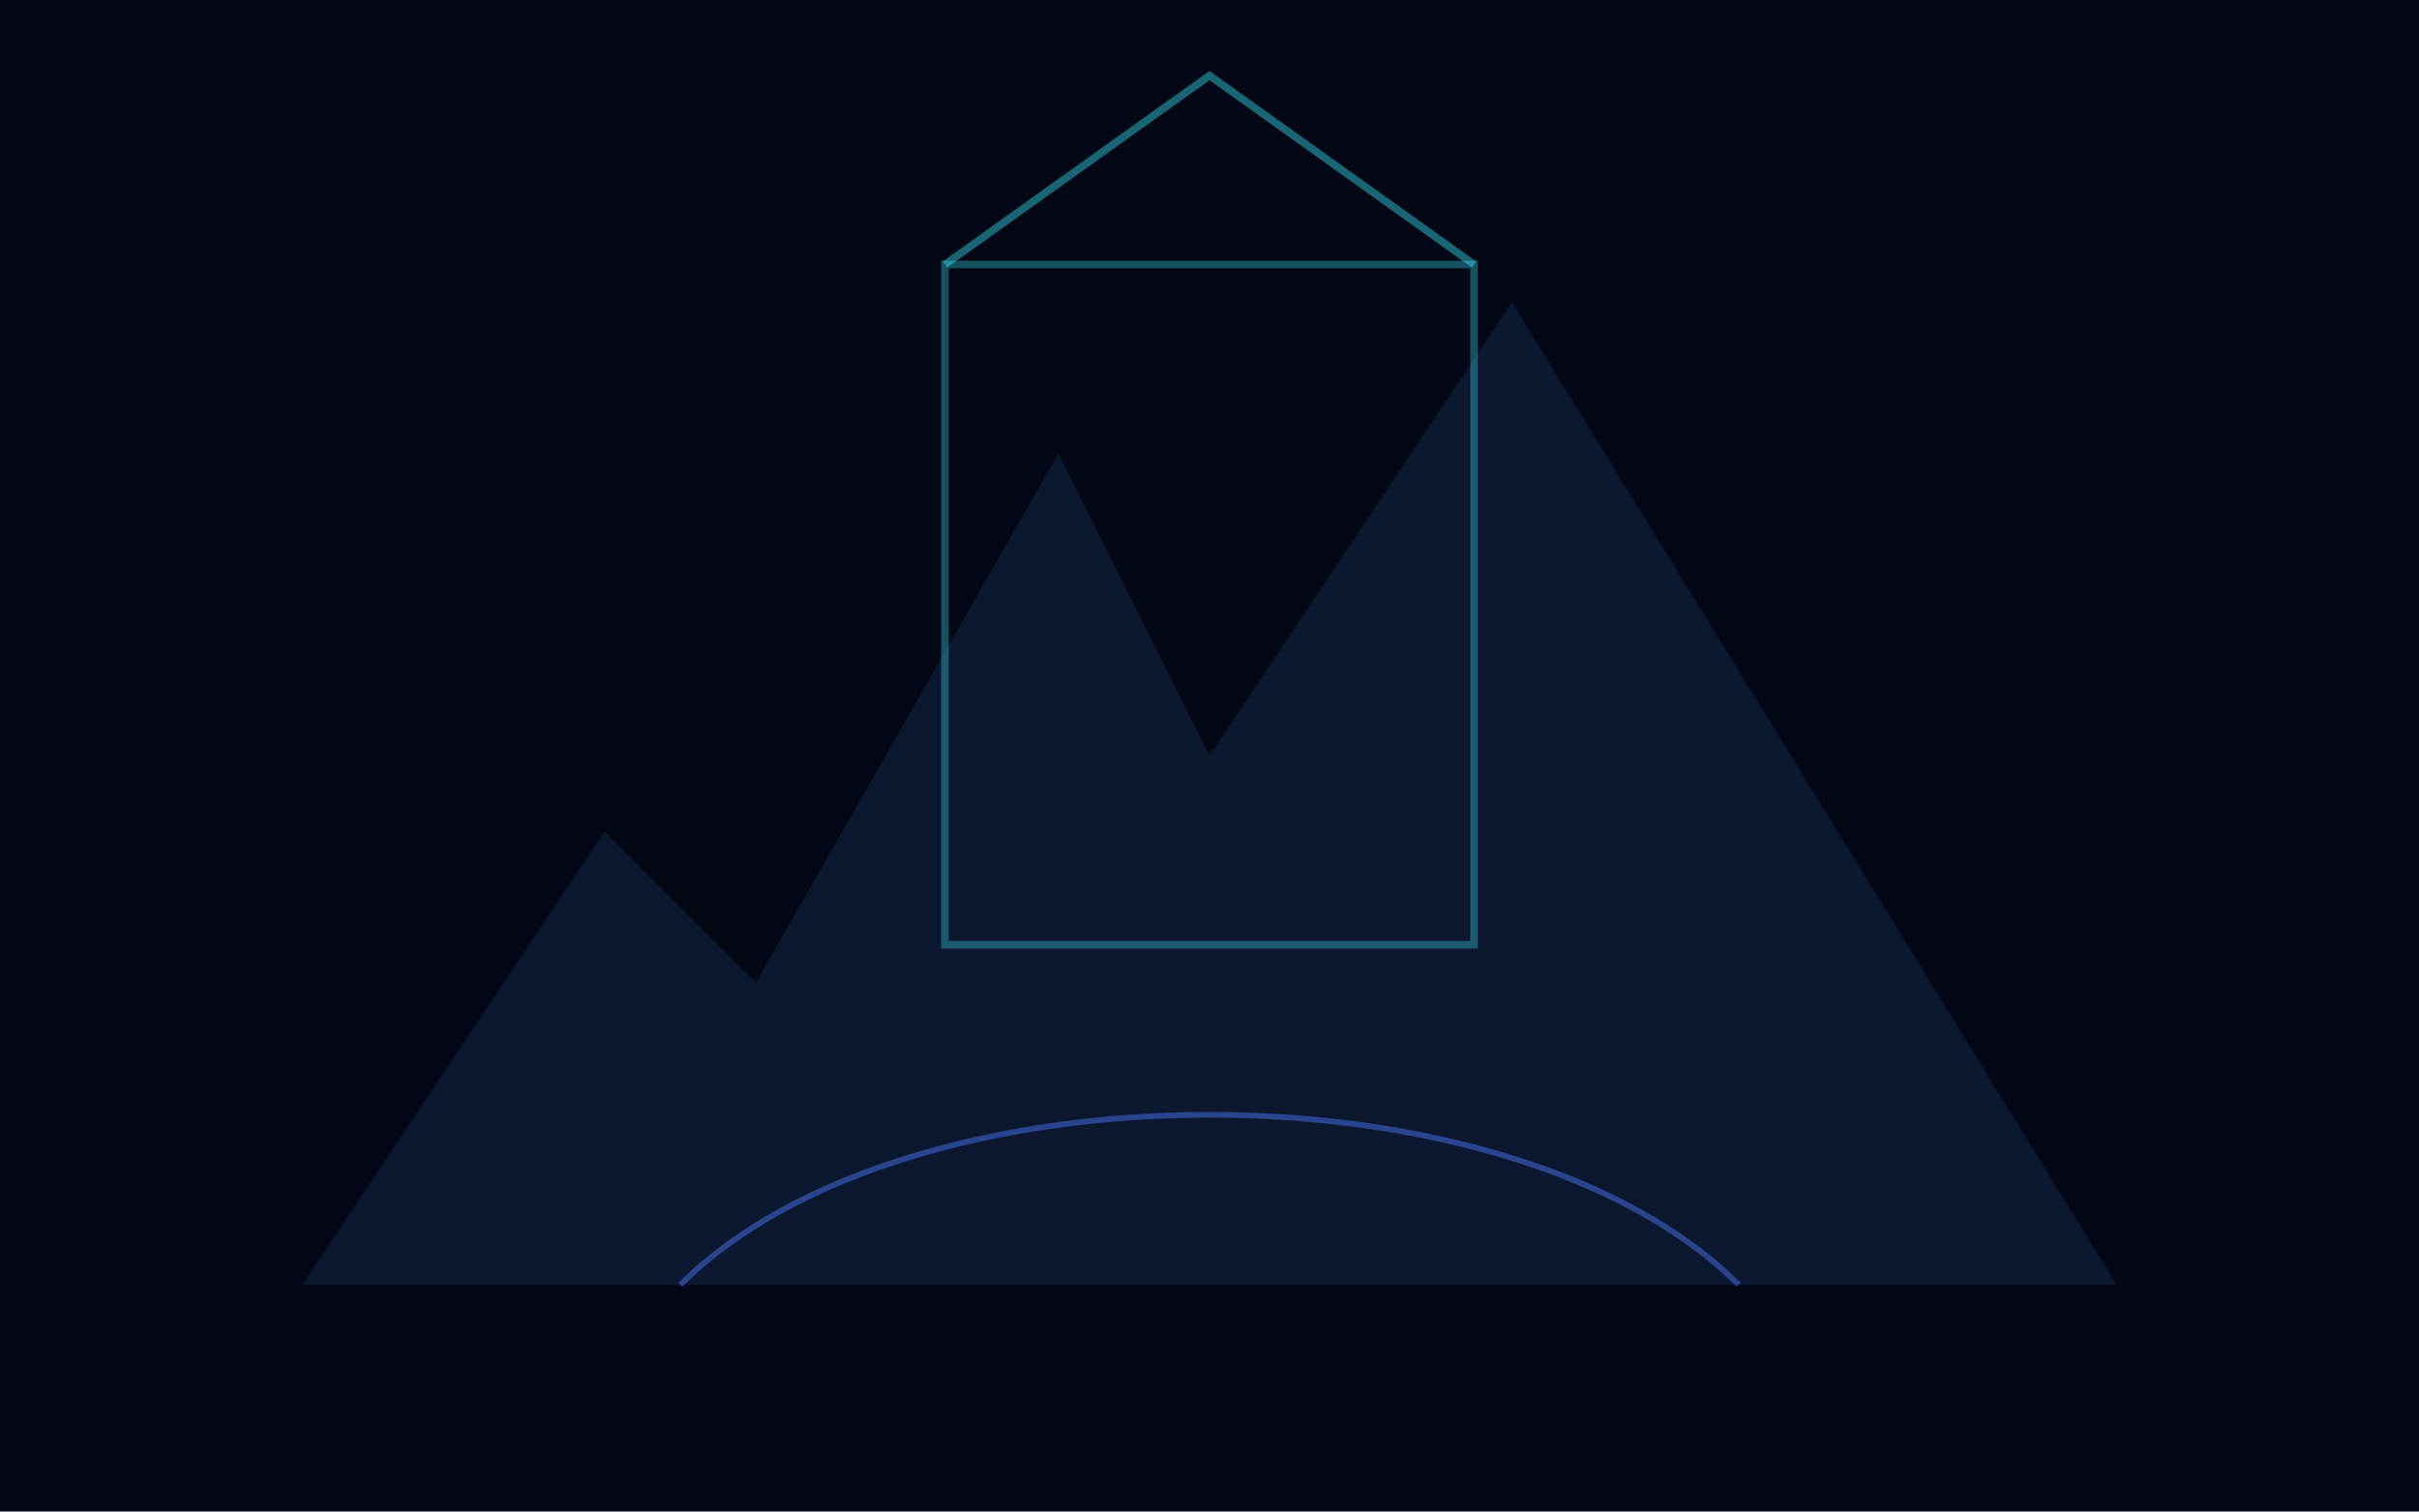
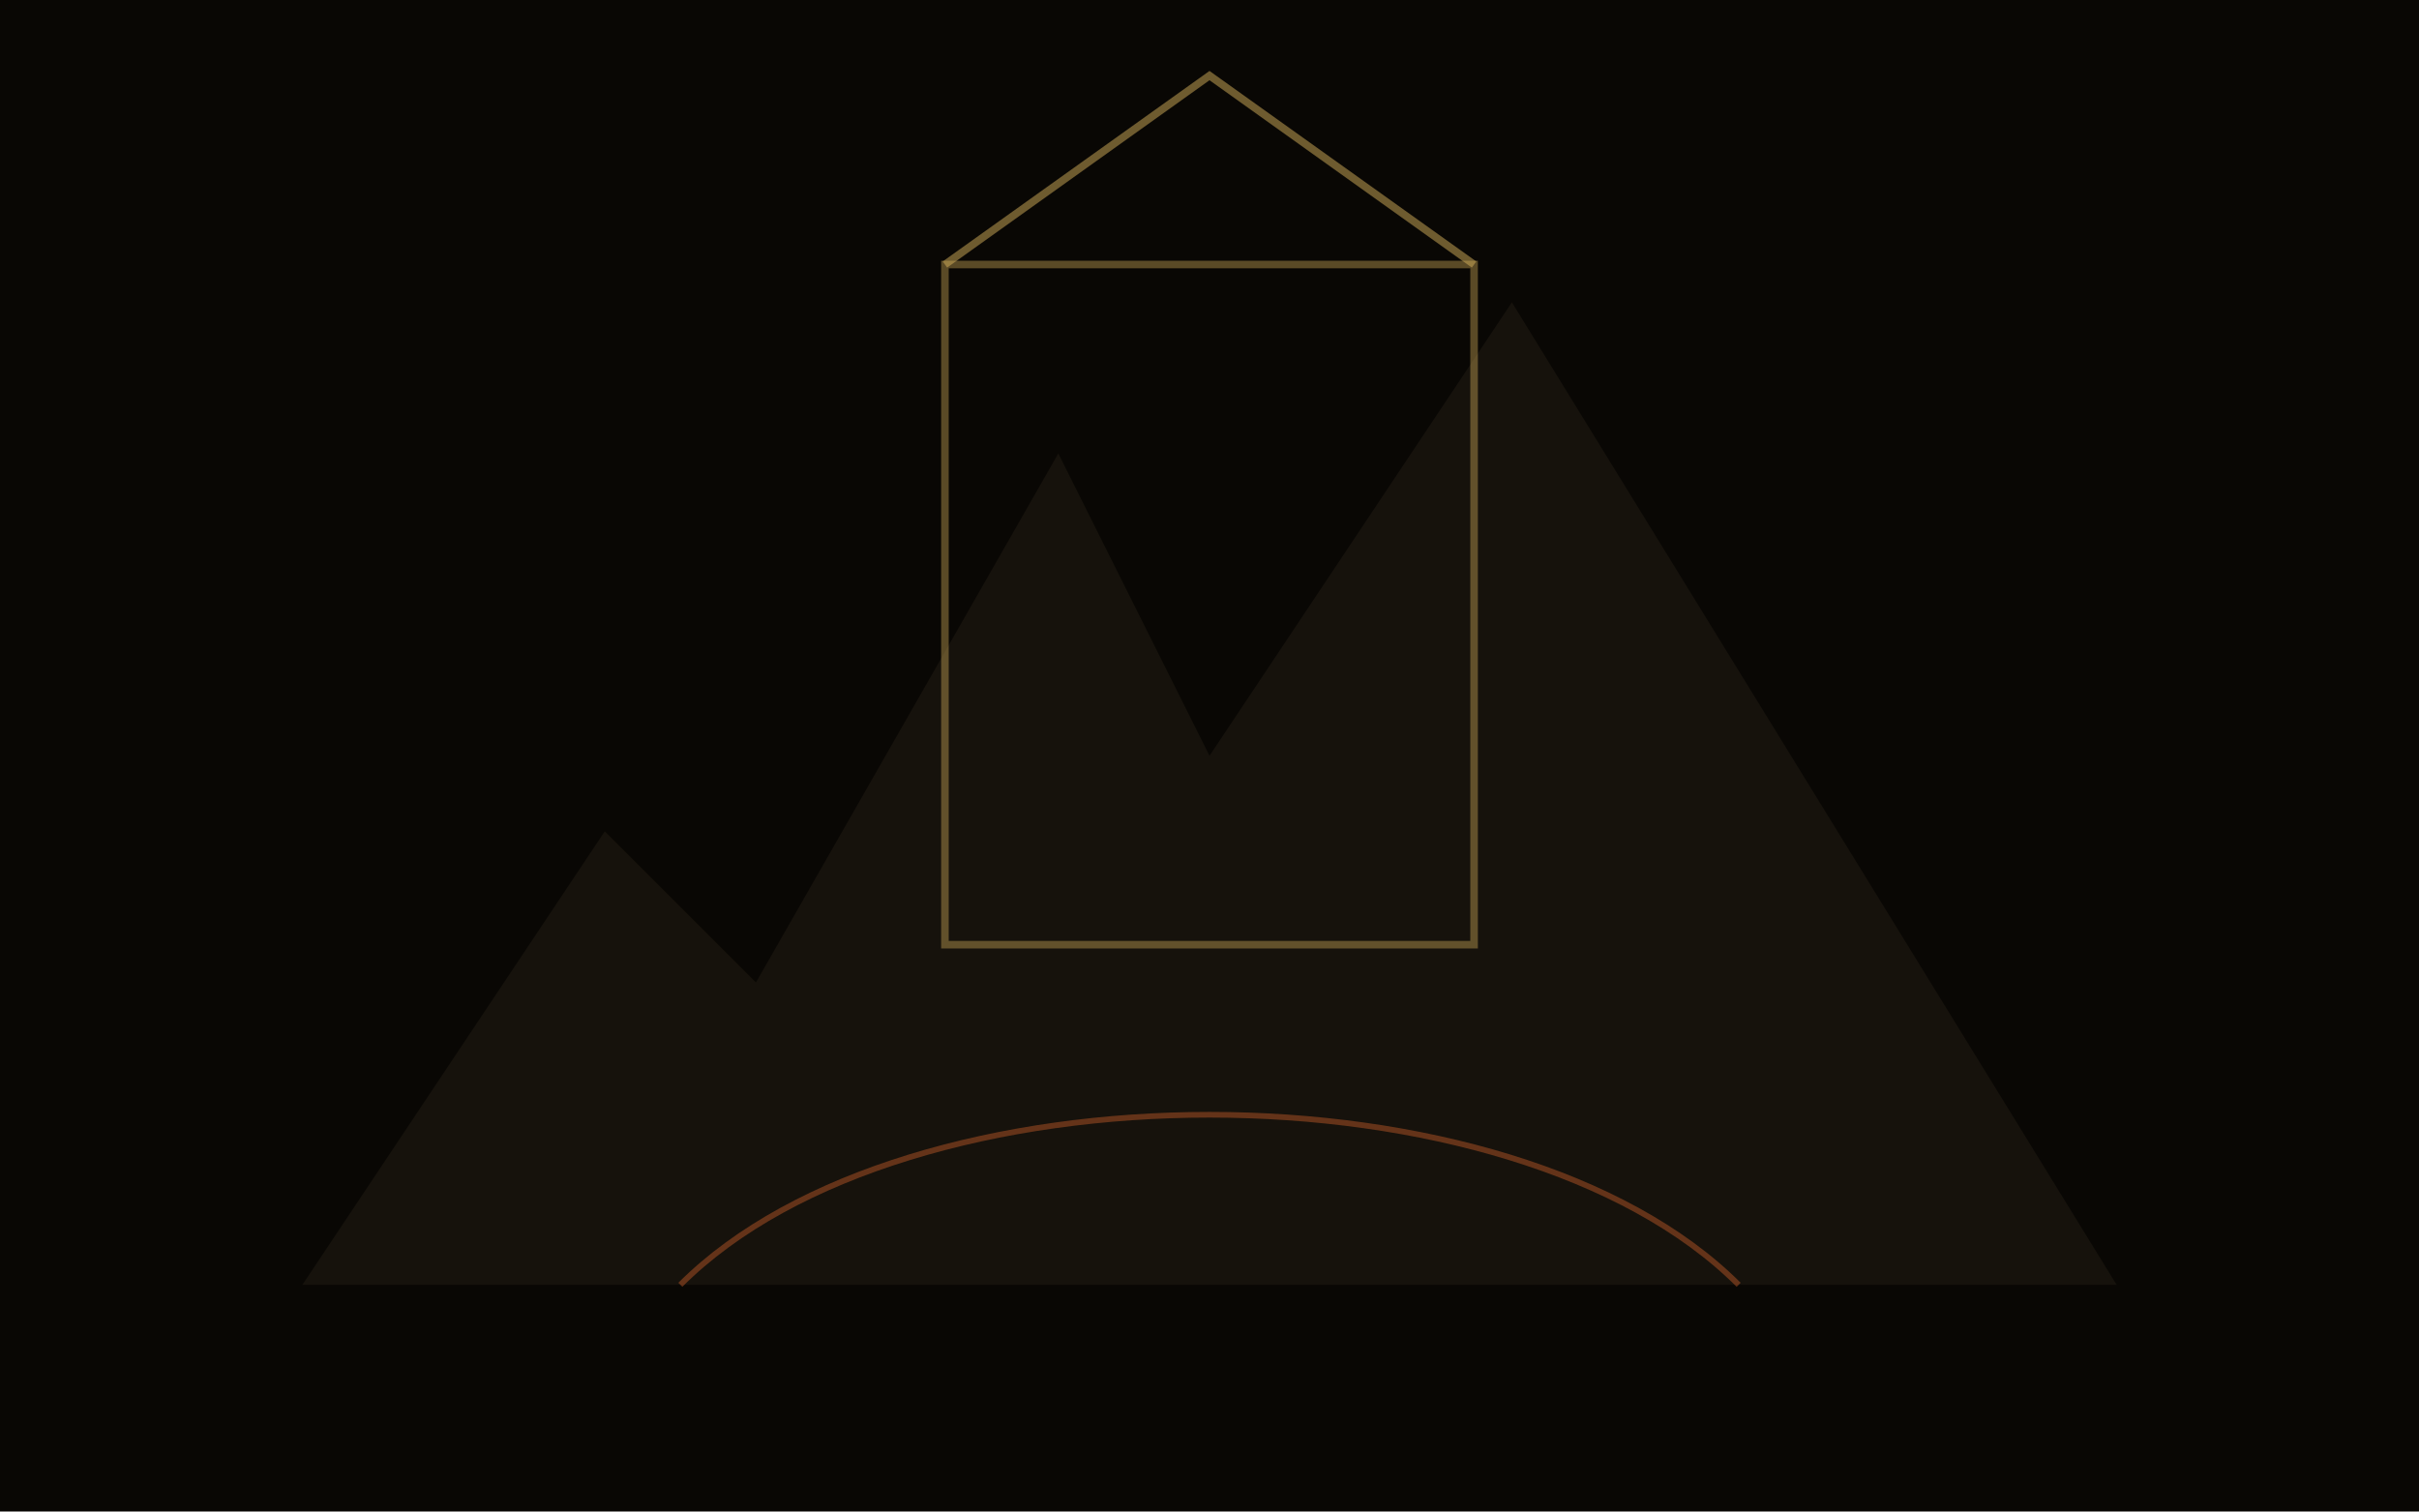
<svg xmlns="http://www.w3.org/2000/svg" viewBox="0 0 640 400" role="img">
-   <rect width="640" height="400" fill="#040816" />
-   <path d="M80 340 L160 220 L200 260 L280 120 L320 200 L400 80 L480 210 L560 340 Z" fill="#0c1830" />
-   <rect x="250" y="70" width="140" height="180" fill="none" stroke="#3df0ff" stroke-width="2" opacity="0.32" />
-   <path d="M250 70 L320 20 L390 70" fill="none" stroke="#3df0ff" stroke-width="2" opacity="0.4" />
-   <path d="M180 340 C240 280 400 280 460 340" fill="none" stroke="#4d7cff" stroke-width="1.5" opacity="0.45" />
+   <rect width="640" height="400" fill="#090704" />
+   <path d="M80 340 L160 220 L200 260 L280 120 L320 200 L400 80 L480 210 L560 340 Z" fill="#16120c" />
+   <rect x="250" y="70" width="140" height="180" fill="none" stroke="#d4af5a" stroke-width="2" opacity="0.4" />
+   <path d="M250 70 L320 20 L390 70" fill="none" stroke="#d4af5a" stroke-width="2" opacity="0.5" />
+   <path d="M180 340 C240 280 400 280 460 340" fill="none" stroke="#c45c28" stroke-width="1.5" opacity="0.45" />
</svg>
